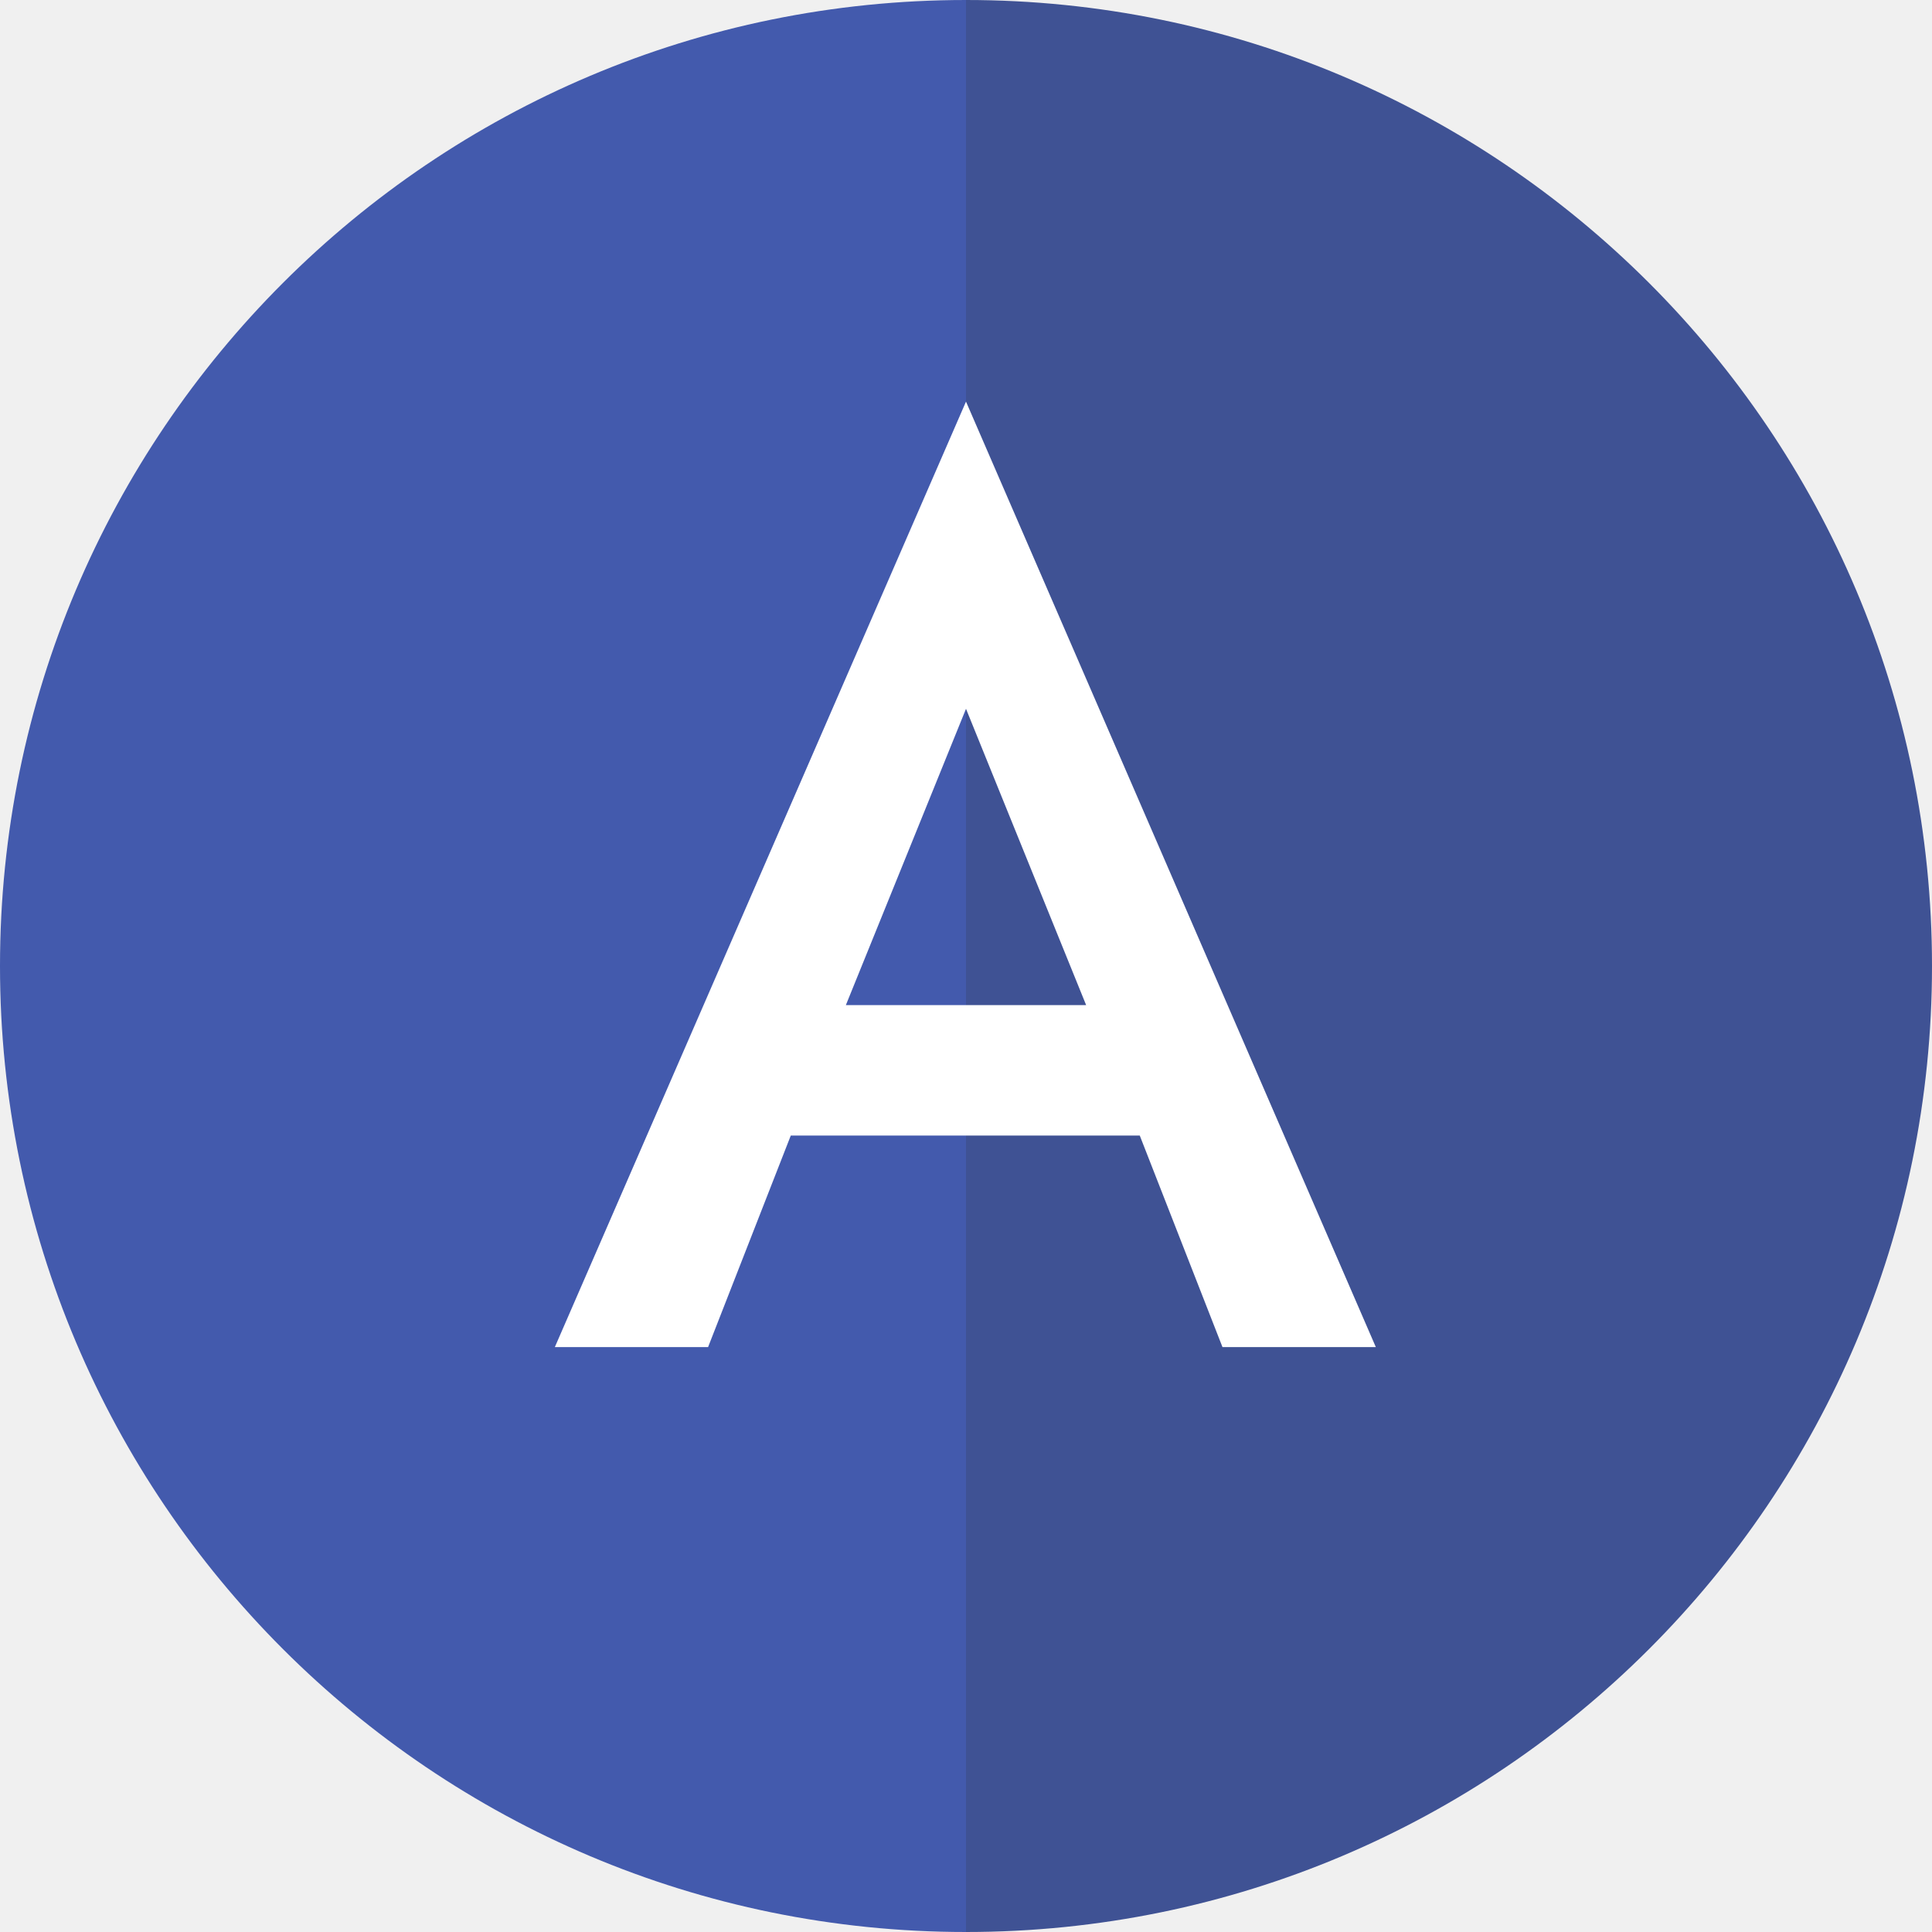
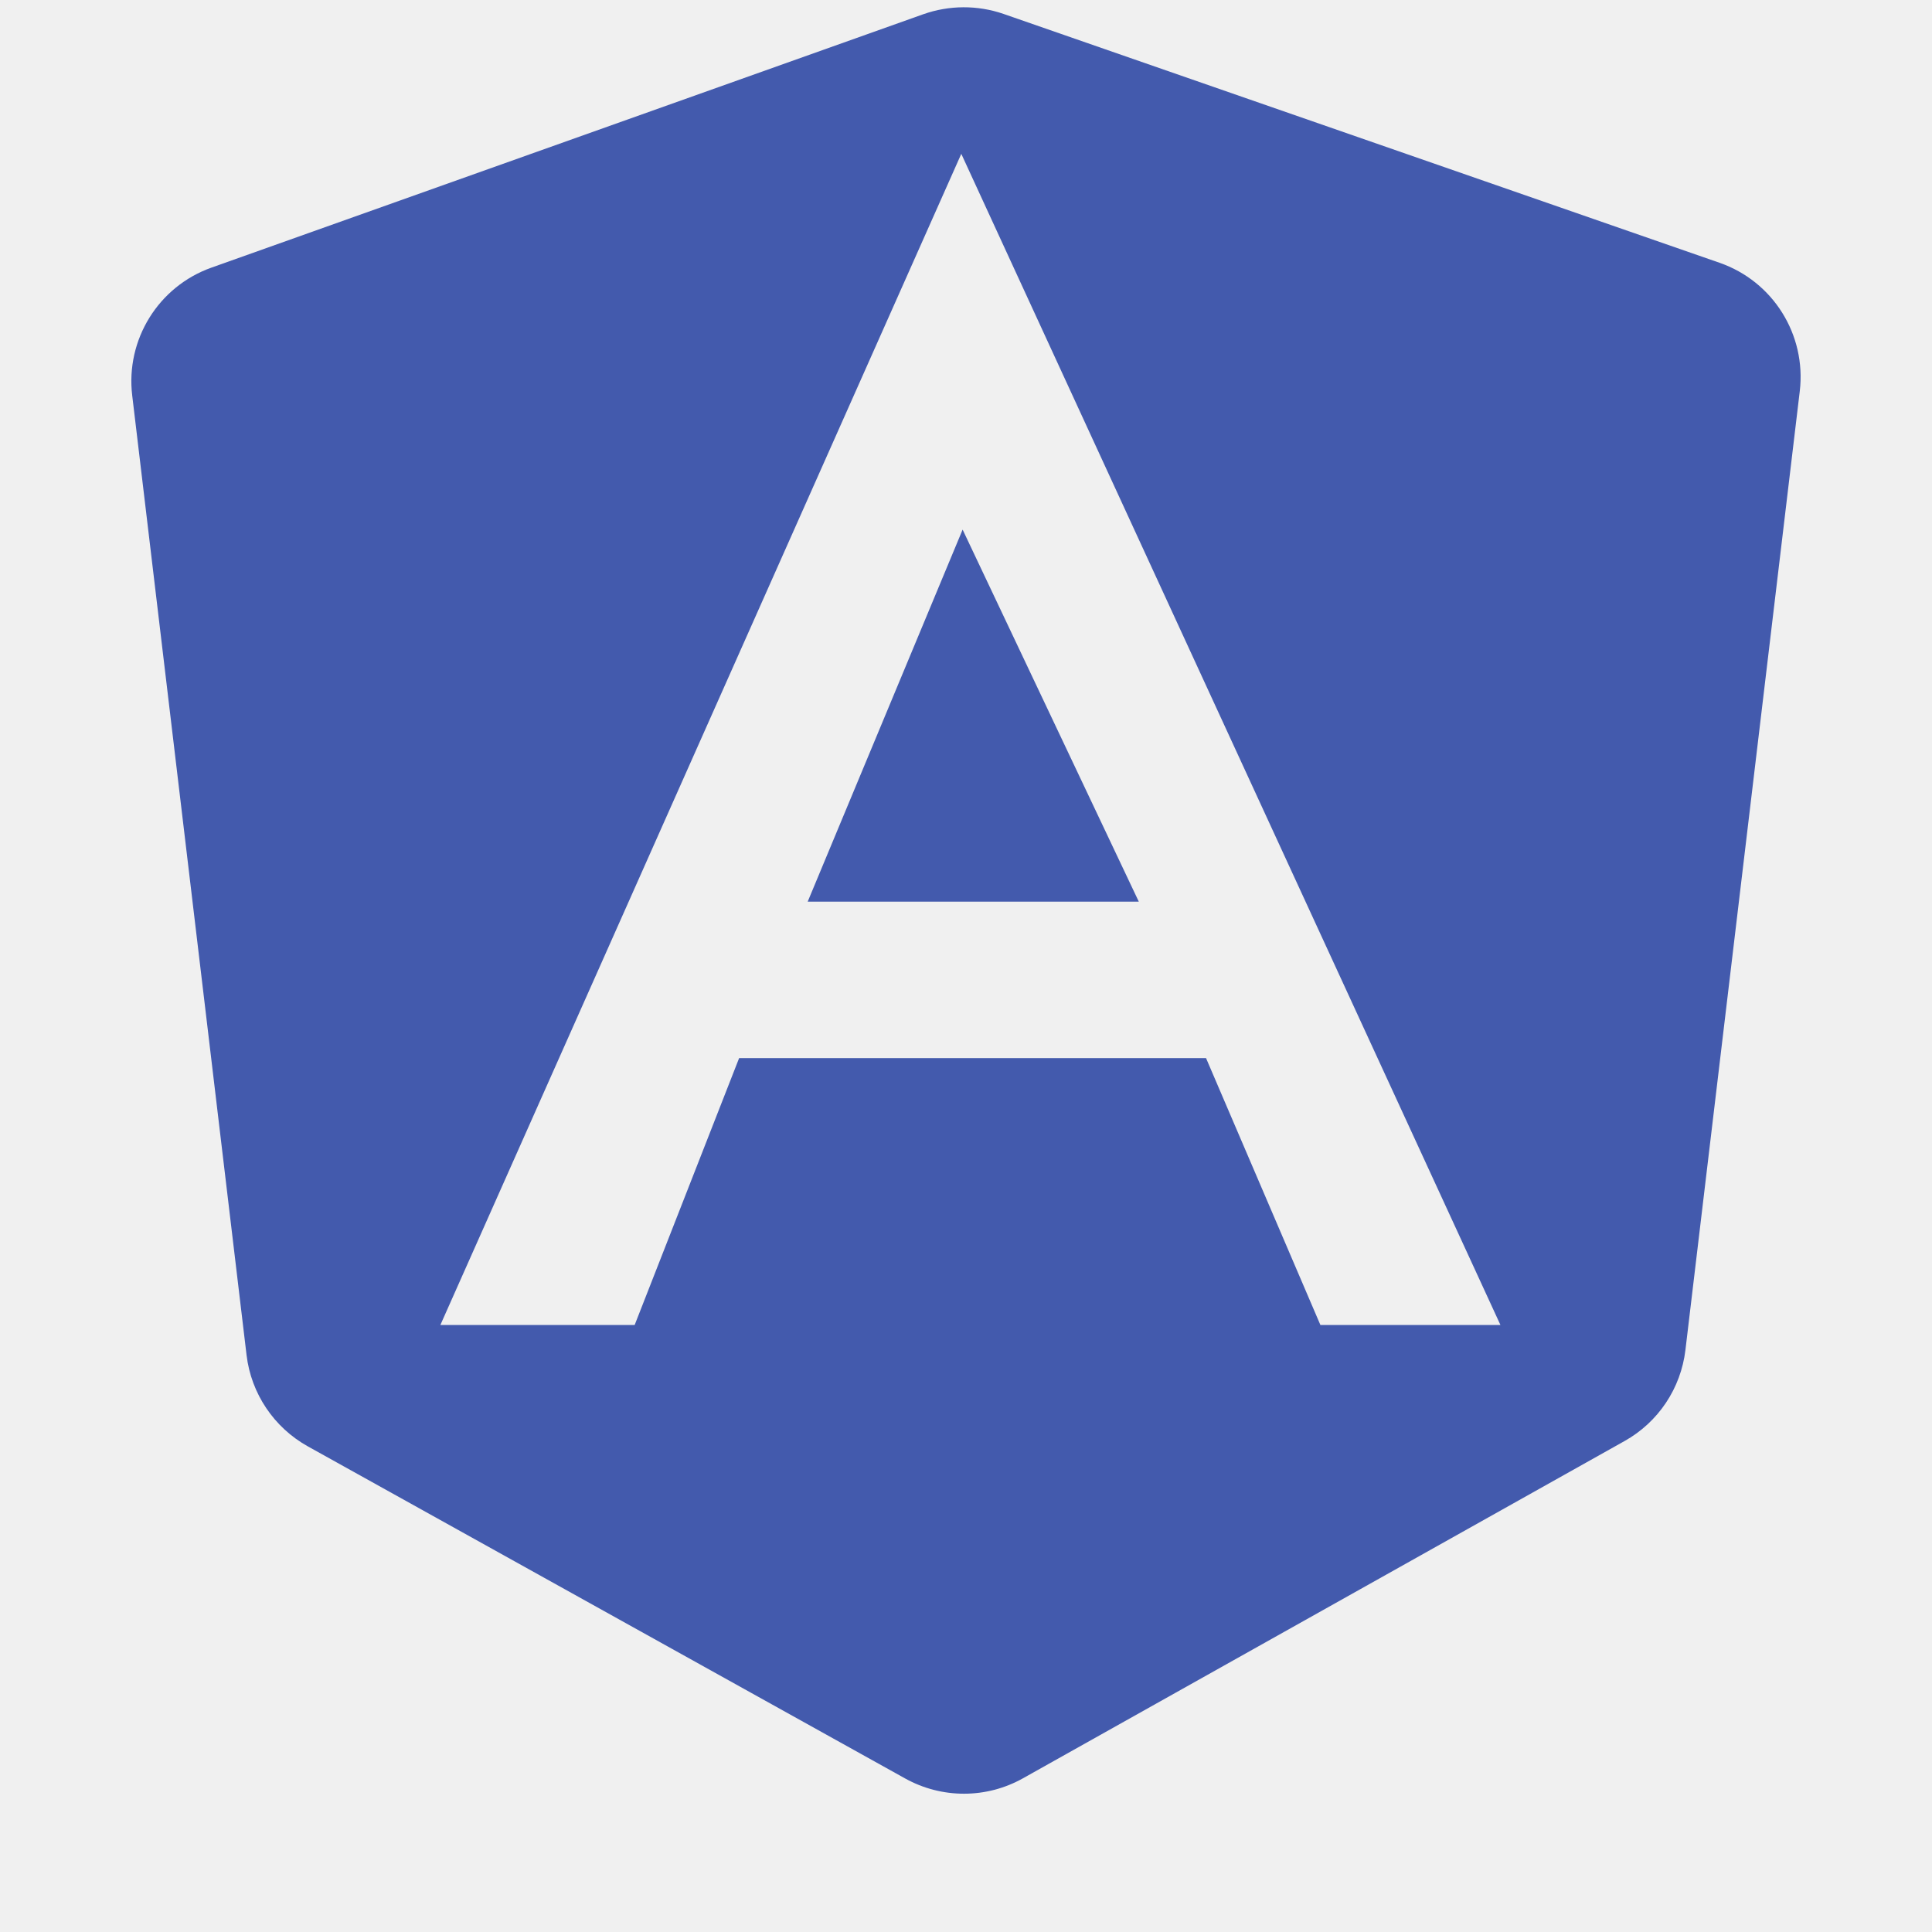
<svg xmlns="http://www.w3.org/2000/svg" width="16" height="16" viewBox="0 0 16 16" fill="none">
  <g id="angular-component">
-     <mask id="mask0" mask-type="alpha" maskUnits="userSpaceOnUse" x="0" y="0" width="16" height="16">
-       <circle id="Ellipse" cx="8" cy="8" r="8" fill="#212431" />
-     </mask>
-     <g mask="url(#mask0)">
-       <g id="angular">
-         <path id="Shape" d="M8.333 -2.667V-2.667V-2.667L-1.333 0.875L0.141 14.005L8.333 18.667V18.667V18.667L16.526 14.005L18 0.875L8.333 -2.667Z" fill="#435AAD" />
-         <path id="Shape_2" opacity="0.235" d="M8 -2.667V-0.299V-0.309V10.496V10.496V18.667V18.667L16.475 14.005L18 0.875L8 -2.667V-2.667Z" fill="#343944" />
-         <path id="Shape_3" fill-rule="evenodd" clip-rule="evenodd" d="M4.595 11.156L8 3.326L11.394 11.156H10.124L9.439 9.404H6.549L5.864 11.156H4.595ZM8 5.87L7.005 8.324H8.995L8 5.87Z" fill="white" />
-       </g>
-     </g>
+     <path id="Vector" d="M6.689 7.467H9.431L7.972 4.386L6.689 7.467ZM1.752 2.216C1.312 2.372 1.039 2.813 1.095 3.276L2.042 11.223C2.08 11.541 2.269 11.822 2.549 11.978L7.497 14.729C7.8 14.897 8.169 14.897 8.472 14.727L13.454 11.934C13.733 11.778 13.92 11.498 13.958 11.18L14.905 3.239C14.96 2.772 14.684 2.33 14.24 2.176L8.31 0.115C8.095 0.041 7.861 0.042 7.646 0.118L1.752 2.216ZM10.935 10.973L9.988 8.763H6.121L5.256 10.973H3.647L7.961 1.274L12.426 10.973H10.935Z" fill="#435AAD" />
  </g>
</svg>
